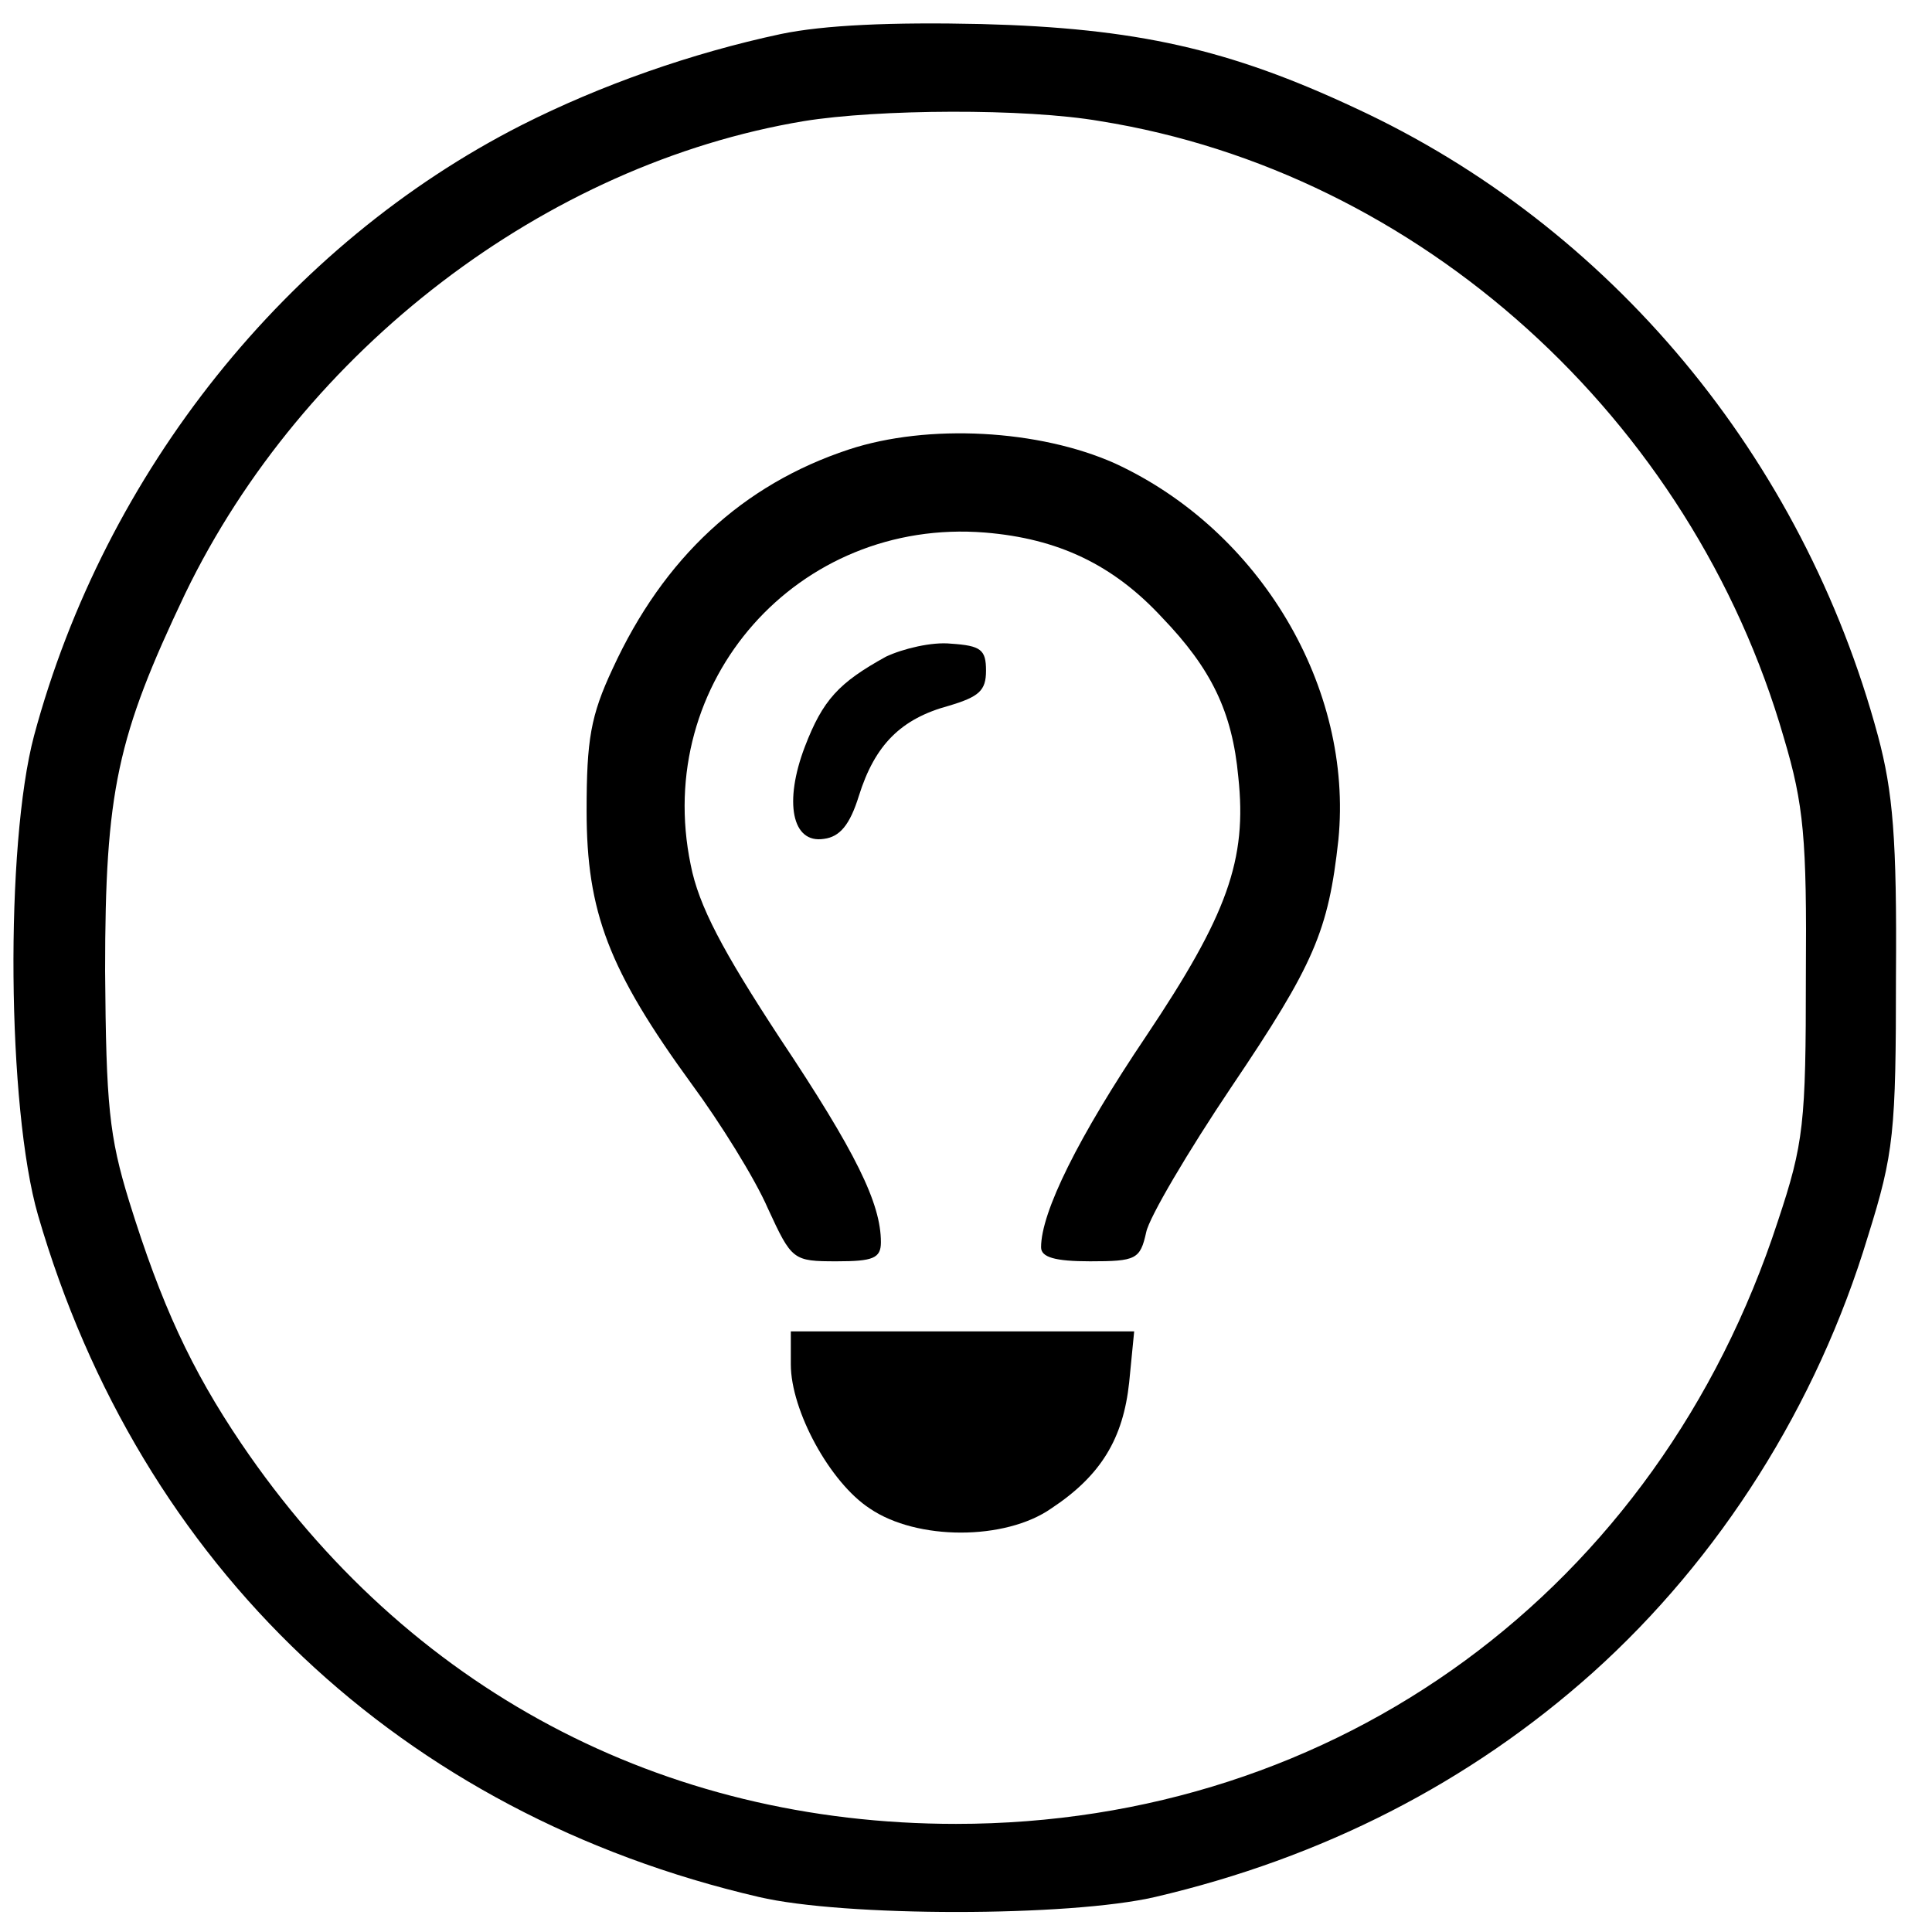
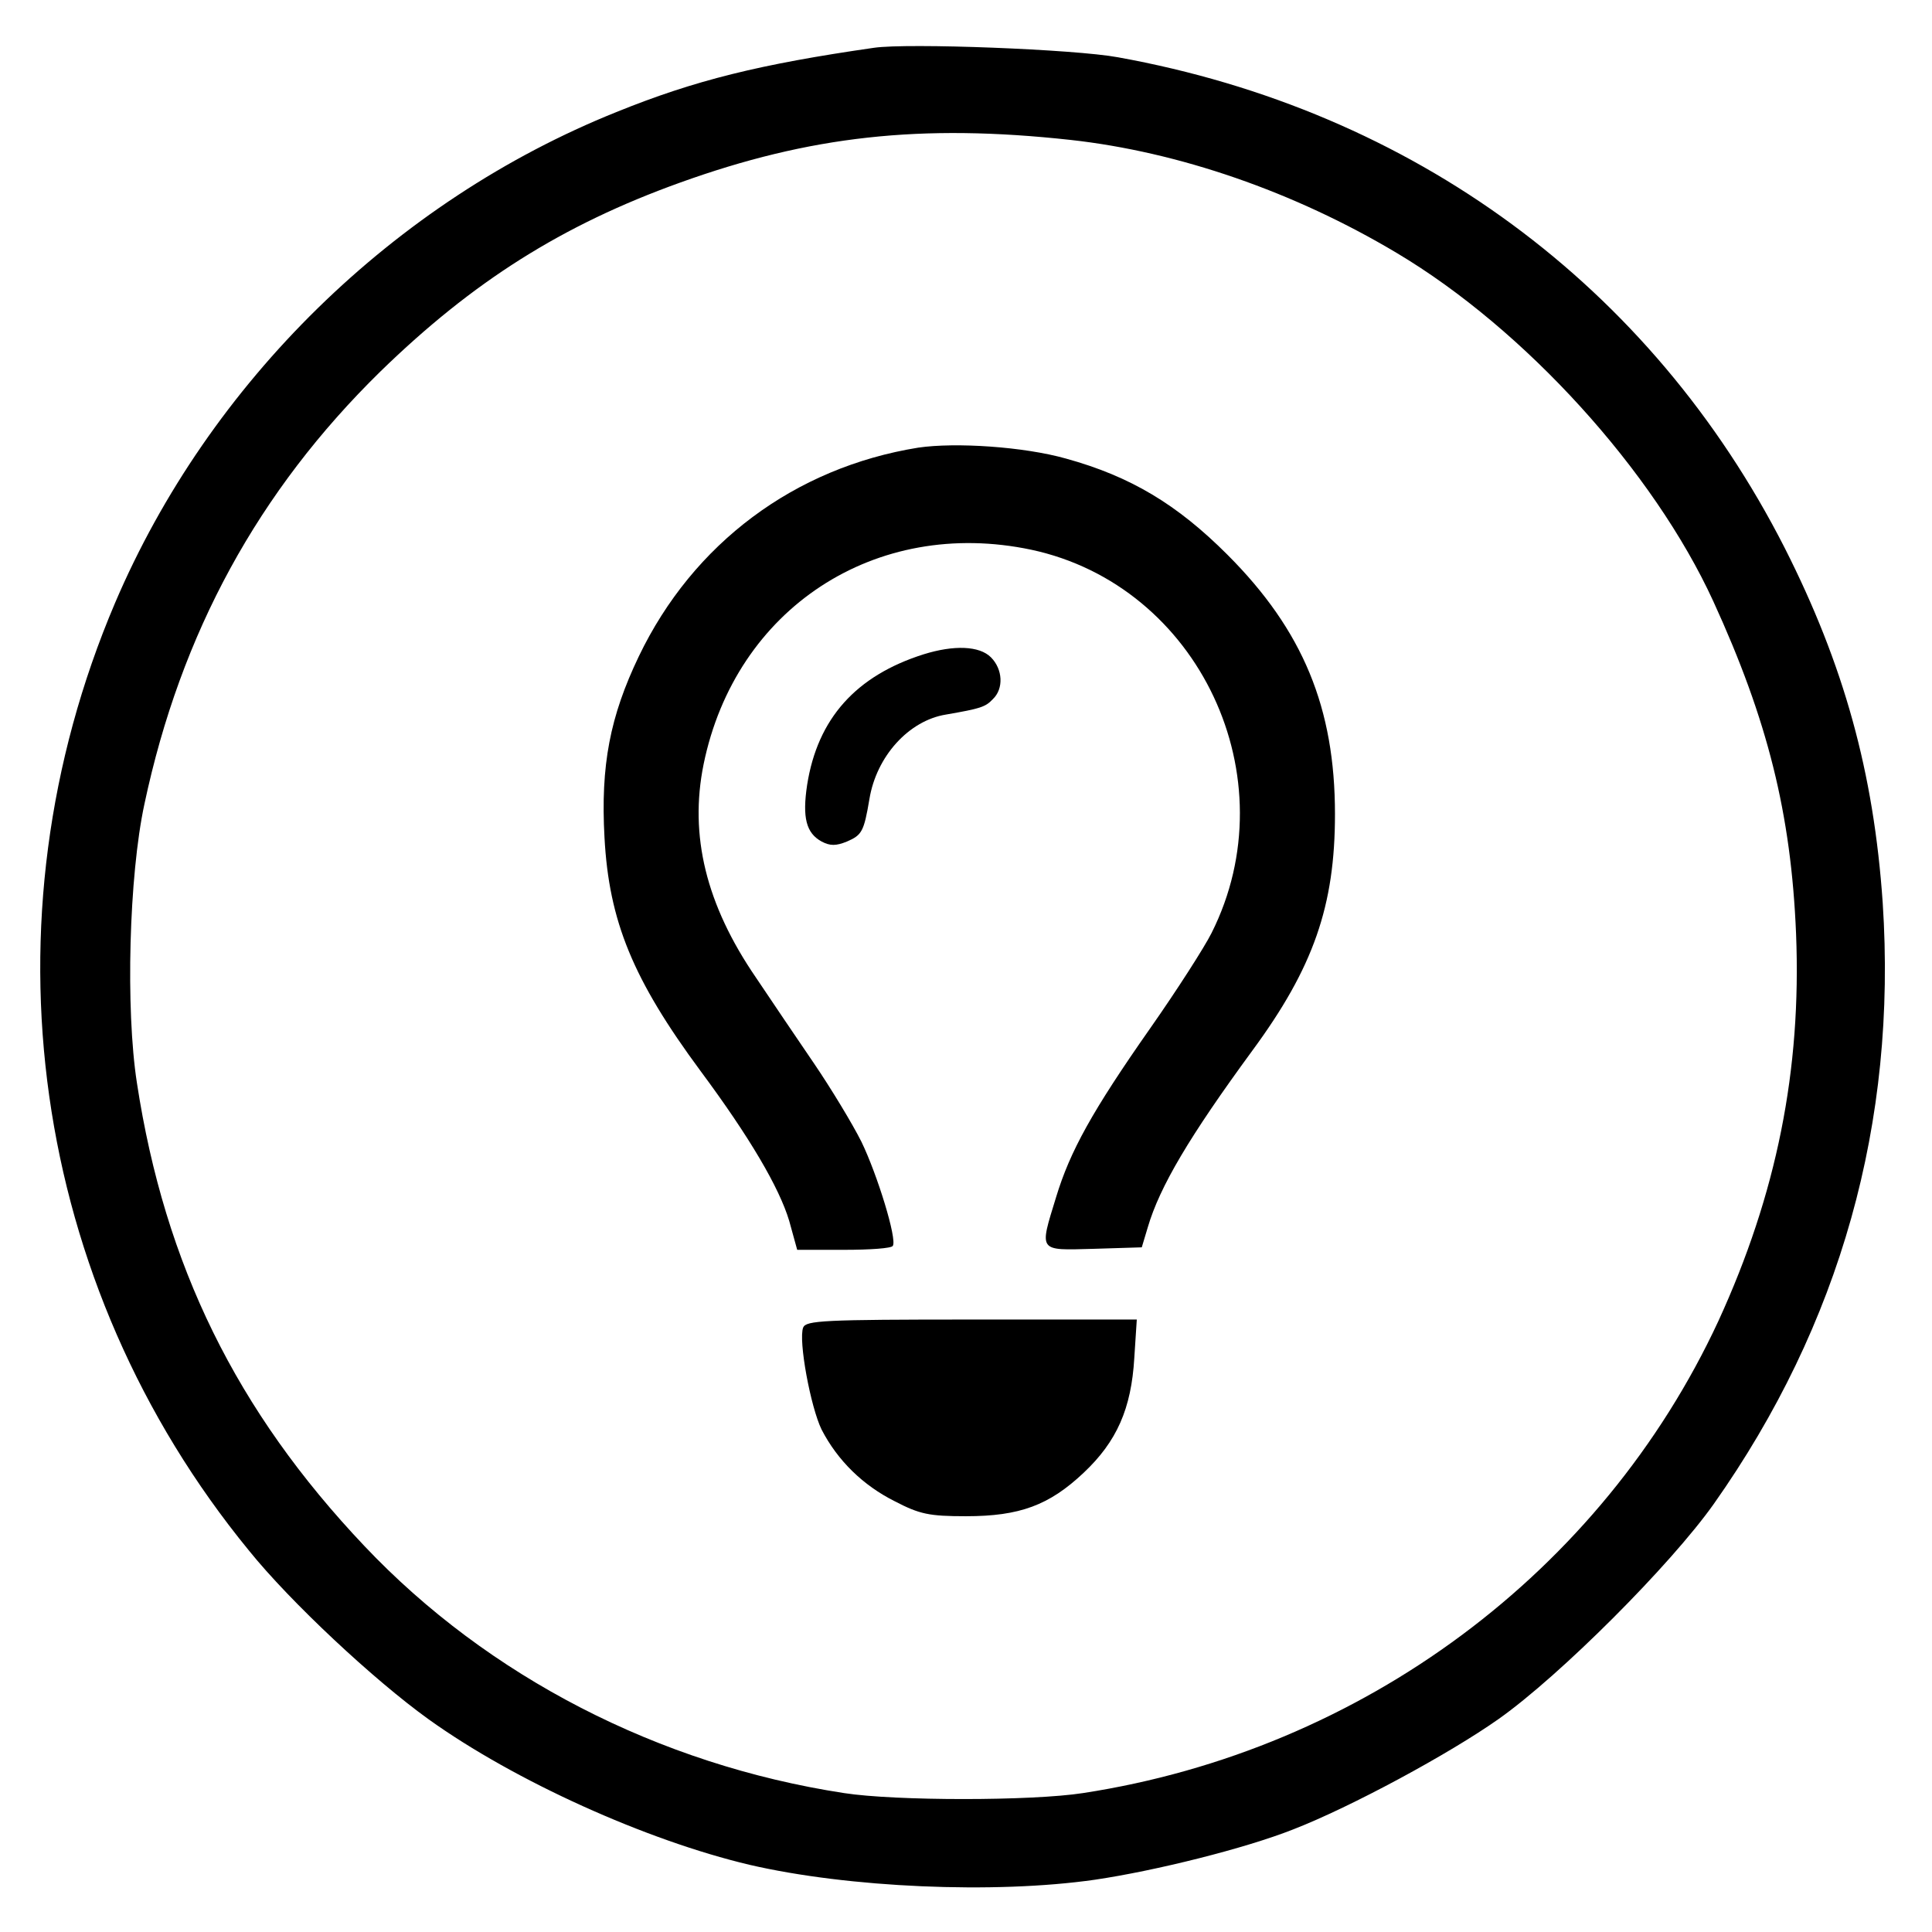
- <svg xmlns="http://www.w3.org/2000/svg" version="1.0" width="193pt" height="193pt" viewBox="0 0 193 193" preserveAspectRatio="xMidYMid meet">
-   <g transform="translate(0,193) scale(0.1,-0.1)" fill="#000000" stroke="none">
-     <path d="M780 1896 c-89 -19 -180 -51 -259 -91 -234 -119 -416 -346 -487 -610 -29 -109 -27 -372 4 -479 102 -351 363 -598 720 -681 85 -20 310 -20 396 0 167 39 314 114 437 224 127 114 224 267 275 436 26 83 28 104 28 260 1 137 -3 184 -18 240 -75 278 -267 509 -522 627 -126 59 -219 80 -374 84 -89 2 -157 -1 -200 -10z m319 -87 c319 -51 591 -297 683 -616 20 -67 23 -101 22 -238 0 -147 -2 -167 -28 -245 -120 -368 -440 -602 -821 -602 -294 0 -548 135 -714 380 -50 74 -80 139 -112 242 -20 65 -23 96 -24 230 0 180 12 234 80 377 118 244 360 429 618 472 74 12 221 13 296 0z" />
-     <path d="M848 1481 c-106 -35 -185 -108 -236 -219 -22 -47 -26 -71 -26 -142 0 -101 22 -159 105 -273 28 -38 63 -94 76 -124 24 -52 25 -53 69 -53 36 0 44 3 44 19 0 39 -25 90 -101 204 -57 87 -81 132 -89 173 -38 183 107 347 294 332 73 -6 128 -32 177 -85 49 -51 70 -94 76 -159 9 -83 -11 -138 -92 -259 -68 -101 -105 -176 -105 -211 0 -10 14 -14 49 -14 46 0 50 2 56 29 3 15 42 81 85 145 83 123 97 156 107 247 15 152 -78 309 -223 376 -76 34 -187 40 -266 14z" />
-     <path d="M885 1274 c-47 -26 -63 -43 -81 -90 -21 -55 -13 -97 19 -92 16 2 26 14 35 43 16 51 42 77 90 90 30 9 37 15 37 35 0 21 -5 25 -35 27 -19 2 -48 -5 -65 -13z" />
-     <path d="M790 567 c0 -46 39 -118 79 -144 47 -32 135 -32 181 0 50 33 72 70 78 126 l5 51 -172 0 -171 0 0 -33z" />
+ <svg xmlns="http://www.w3.org/2000/svg" version="1.0" width="388pt" height="388pt" viewBox="0 0 388 388" preserveAspectRatio="xMidYMid meet">
+   <g transform="translate(0,388) scale(0.1,-0.1)" fill="#000000" stroke="none">
+     <path d="M1755 3784 c-229 -33 -359 -65 -517 -129 -446 -179 -818 -543 -1007 -986 -272 -639 -170 -1367 269 -1903 83 -103 251 -260 361 -339 173 -124 437 -243 644 -292 198 -46 492 -59 694 -30 122 18 302 63 398 101 116 45 314 152 413 222 123 87 345 309 432 432 254 360 368 766 339 1207 -18 262 -78 478 -197 713 -268 526 -746 878 -1339 985 -86 16 -422 29 -490 19z m395 -185 c217 -24 449 -104 655 -227 257 -153 516 -438 636 -700 109 -238 156 -426 166 -667 11 -274 -39 -523 -156 -778 -234 -504 -715 -862 -1276 -948 -103 -16 -377 -16 -480 0 -372 57 -715 234 -963 496 -257 271 -401 564 -457 930 -23 148 -16 416 15 560 73 344 229 629 474 869 186 181 365 294 601 379 261 94 484 119 785 86z" />
+     <path d="M1844 2981 c-248 -40 -452 -192 -561 -419 -58 -121 -77 -219 -69 -364 9 -168 57 -285 193 -469 98 -132 158 -234 178 -301 l16 -58 94 0 c52 0 96 3 98 8 9 13 -31 143 -63 209 -18 36 -61 107 -95 157 -34 50 -87 128 -117 173 -100 146 -134 285 -105 428 64 313 345 497 658 431 337 -72 519 -458 362 -770 -14 -28 -69 -114 -123 -191 -117 -167 -161 -247 -189 -339 -34 -111 -37 -107 75 -104 l97 3 12 40 c24 82 84 183 210 355 123 167 166 291 166 475 0 213 -64 369 -216 521 -101 101 -194 157 -324 193 -85 24 -222 33 -297 22z" />
+     <path d="M1855 2566 c-136 -43 -213 -129 -234 -262 -10 -66 -2 -97 29 -114 17 -9 29 -9 51 0 30 13 34 20 45 85 14 86 79 158 154 170 69 12 79 15 94 31 22 21 20 60 -4 84 -23 23 -74 25 -135 6z" />
+     <path d="M1613 1214 c-10 -26 15 -160 37 -205 32 -62 83 -112 147 -144 50 -26 69 -30 143 -30 108 0 167 22 236 87 67 63 96 129 102 231 l5 77 -332 0 c-298 0 -332 -2 -338 -16z" />
  </g>
</svg>
